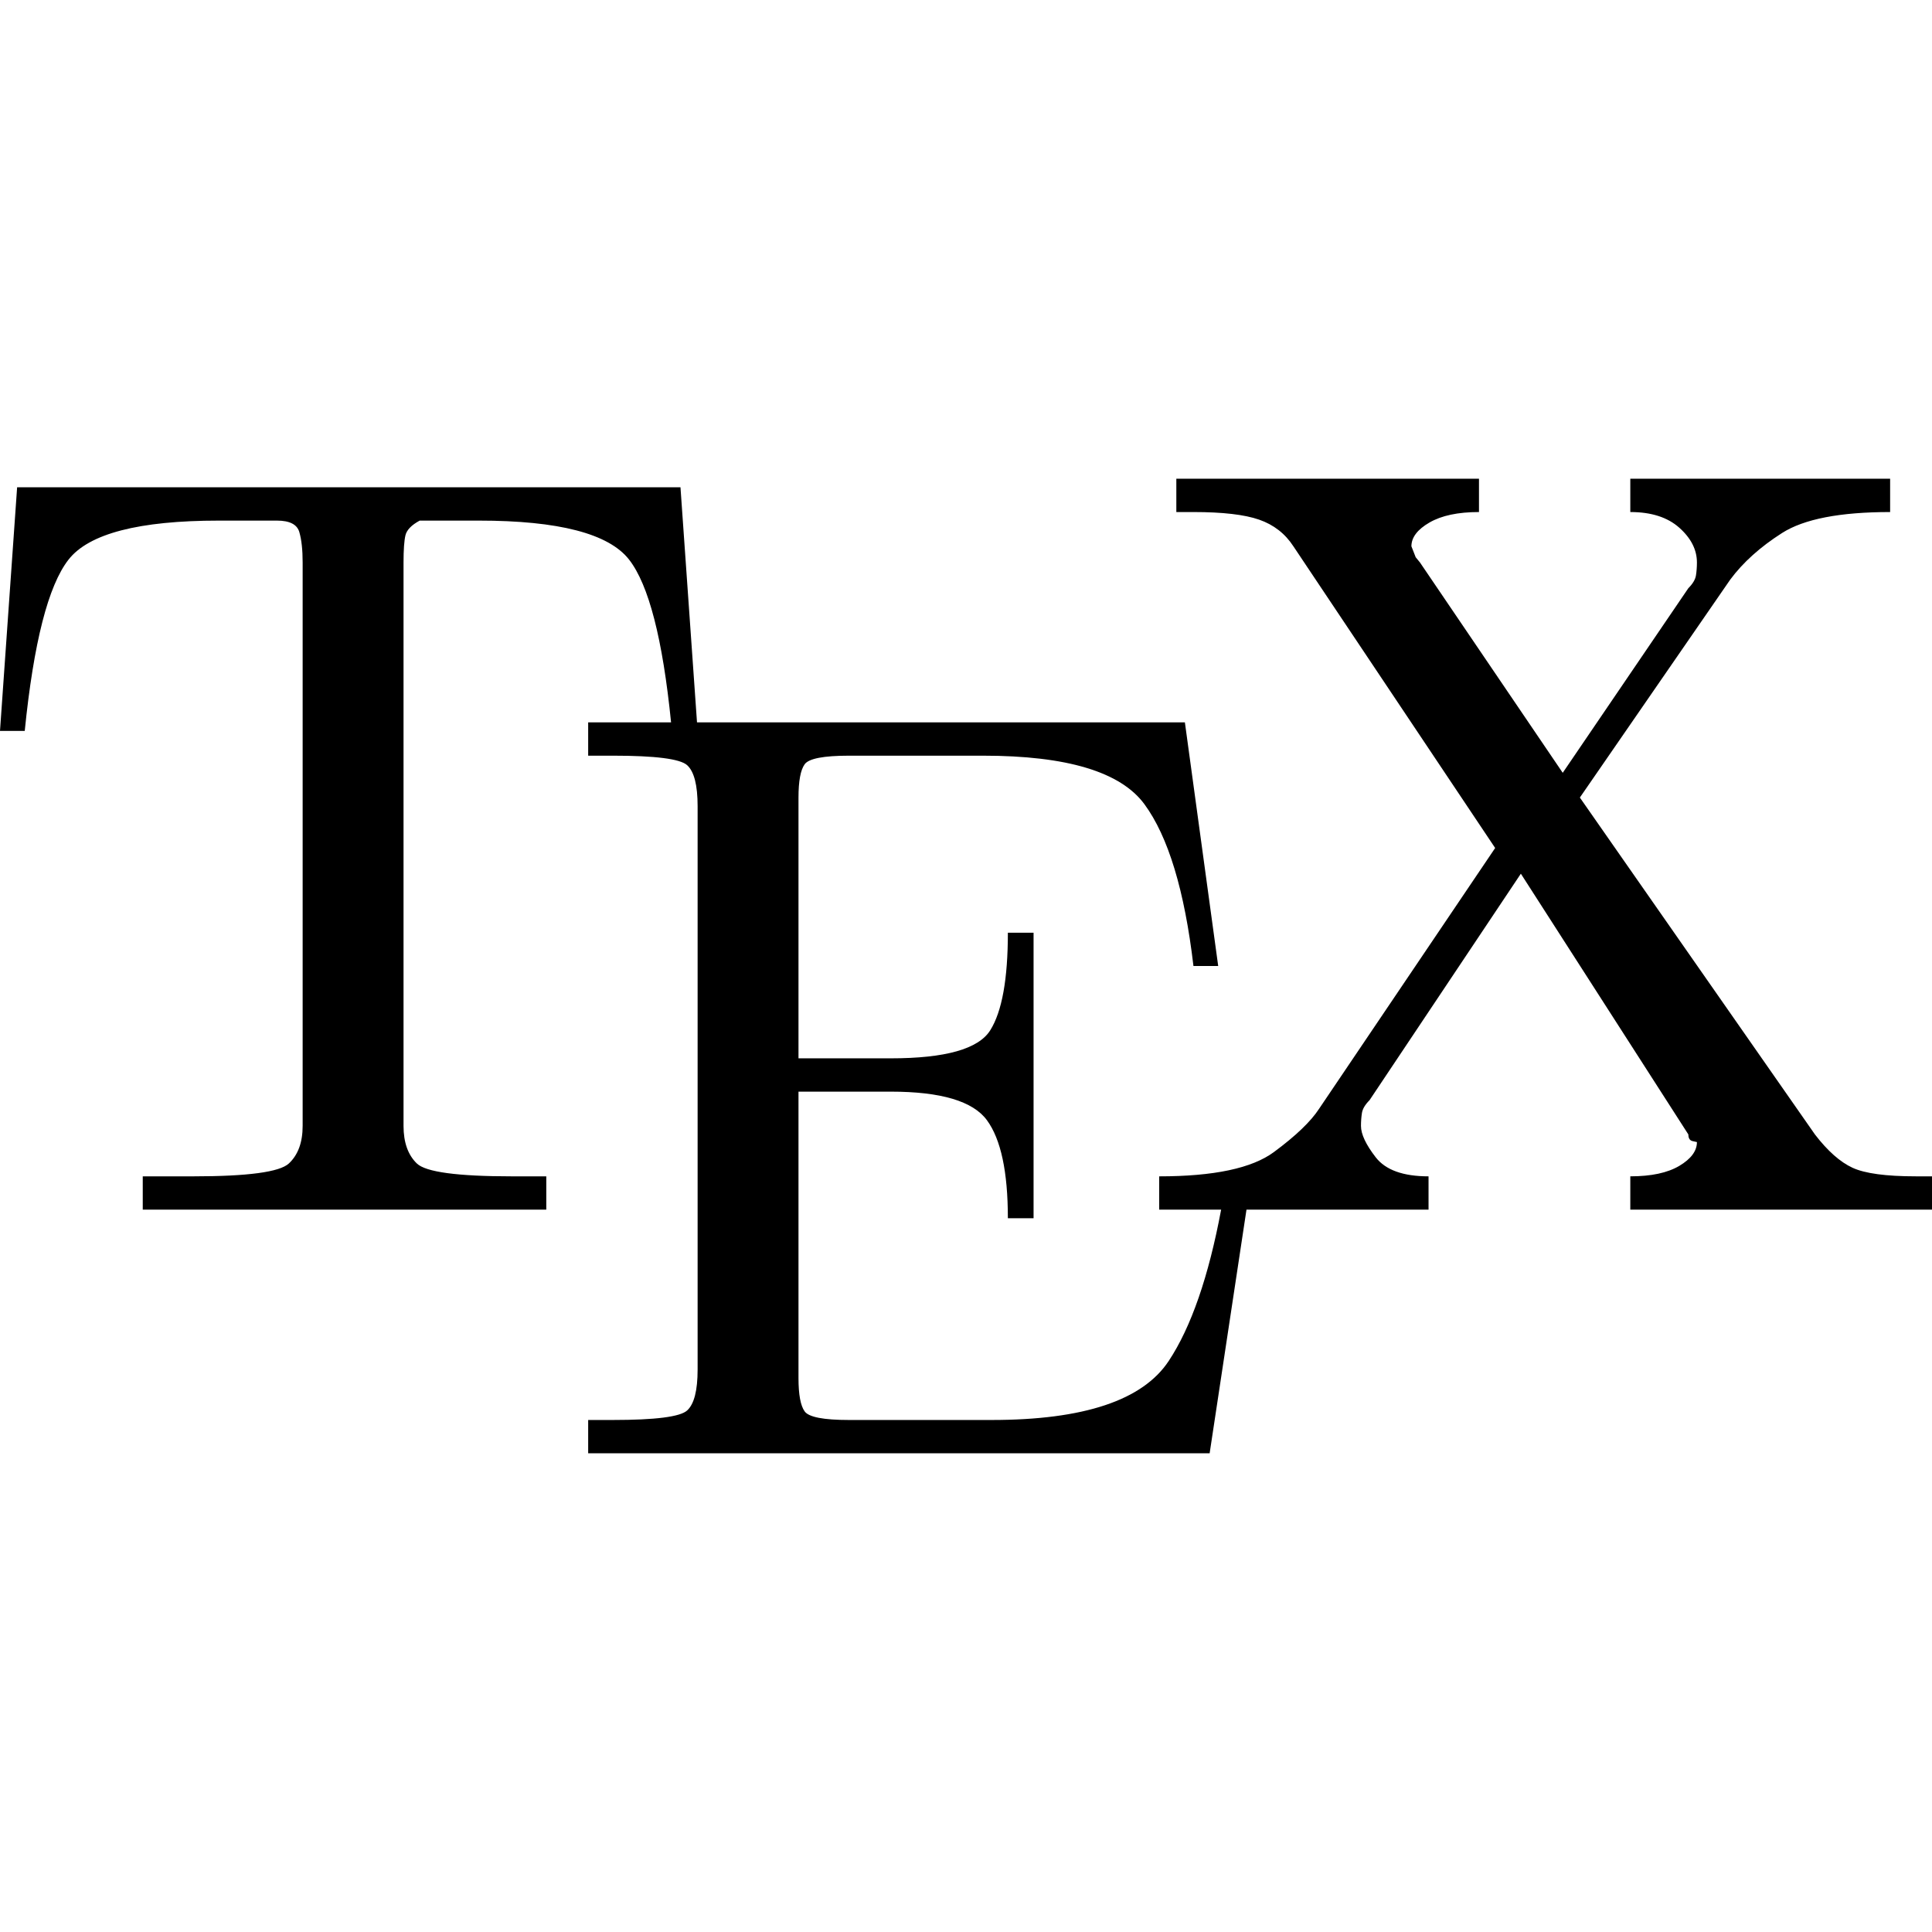
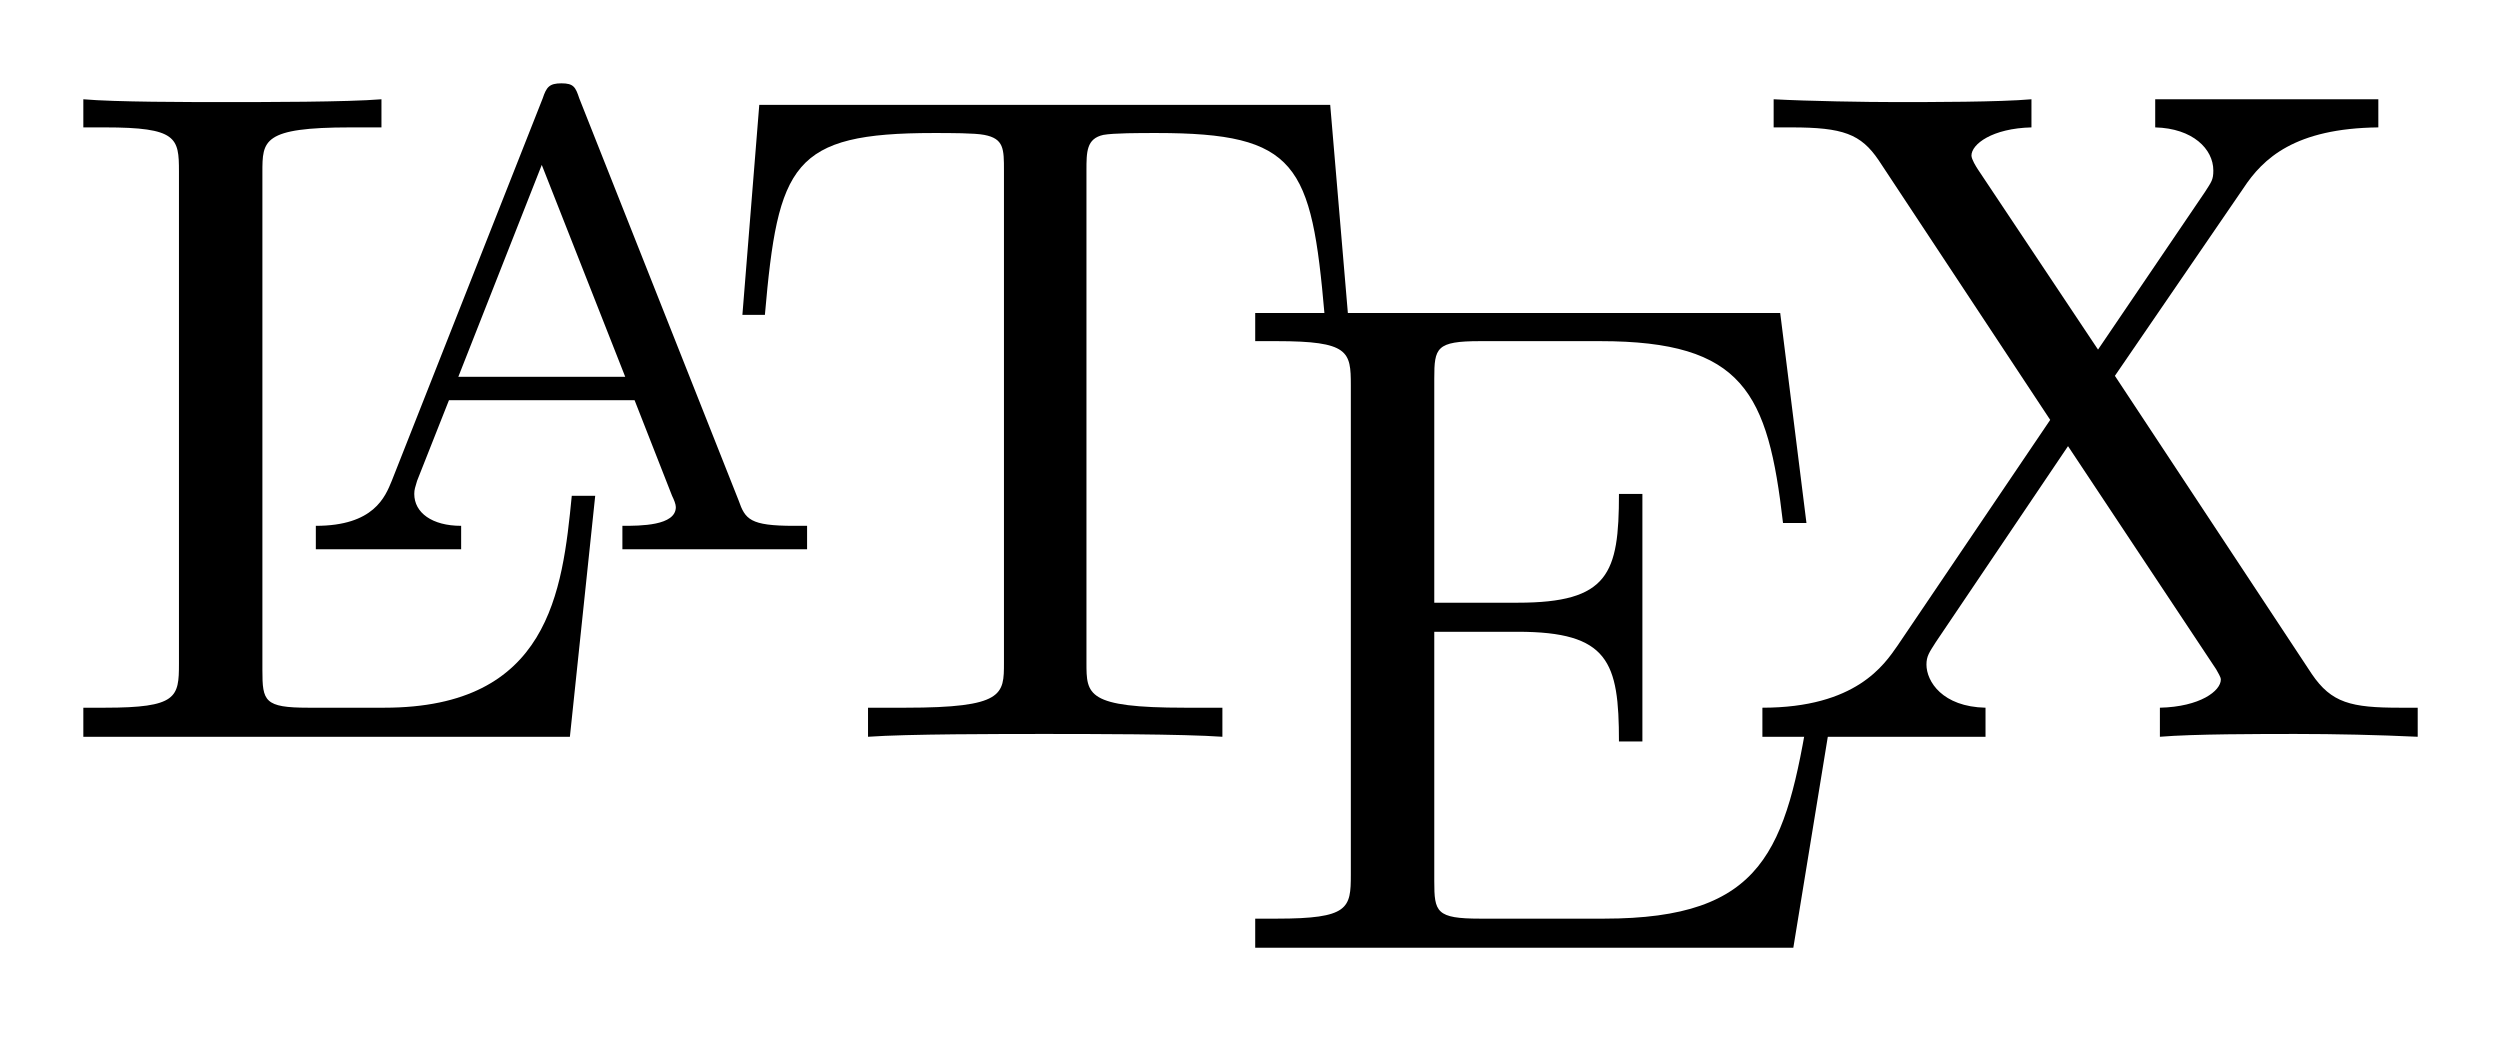
- <svg xmlns="http://www.w3.org/2000/svg" version="1.1" width="512" height="512">
-   <path d="M507.712 311.74c-7.903 0-13.493-0.757-16.772-2.27s-6.599-4.456-9.962-8.827l-62.298-89.284 39.85-57.757c3.363-4.54 7.945-8.66 13.746-12.358s15.343-5.549 28.627-5.549v-8.828h-68.855v8.828c5.549 0 9.878 1.387 12.989 4.161s4.666 5.843 4.666 9.206c0 1.177-0.084 2.312-0.252 3.405s-0.841 2.228-2.018 3.405l-33.293 48.93-37.832-55.74-1.135-1.387c0 0-0.378-0.967-1.135-2.9 0-2.354 1.598-4.456 4.792-6.305s7.567-2.774 13.115-2.774v-8.828h-80.205v8.828h4.54c7.735 0 13.536 0.673 17.403 2.018s6.894 3.699 9.080 7.062l53.47 79.952-46.66 69.108c-2.186 3.363-6.18 7.188-11.981 11.476s-15.932 6.432-30.392 6.432v8.827h16.413c-3.319 17.739-7.947 31.114-13.892 40.103-6.894 10.425-22.531 15.637-46.913 15.637h-37.833c-6.726 0-10.635-0.757-11.728-2.27s-1.639-4.456-1.639-8.827v-75.917h24.465c13.284 0 21.774 2.522 25.474 7.567s5.549 13.704 5.549 25.978h6.81v-75.665h-6.81c0 12.274-1.555 20.892-4.666 25.852s-11.896 7.44-26.357 7.44h-24.465v-69.108c0-4.372 0.547-7.315 1.639-8.827s5.002-2.27 11.728-2.27h35.563c22.195 0 36.445 4.287 42.75 12.863s10.635 22.868 12.989 42.877h6.558l-8.827-64.567h-129.294l-4.381-62.298h-175.795l-4.54 64.567h6.558c2.354-23.372 6.222-38.505 11.602-45.399s18.664-10.341 39.85-10.341h15.386c3.363 0 5.338 1.009 5.927 3.026s0.883 4.708 0.883 8.071v149.313c0 4.372-1.219 7.692-3.657 9.962s-10.888 3.405-25.348 3.405h-13.367v8.827h106.94v-8.827h-9.080c-14.46 0-22.868-1.135-25.221-3.405s-3.531-5.591-3.531-9.962v-149.313c0-3.363 0.168-5.759 0.504-7.188s1.597-2.732 3.784-3.91h15.638c21.186 0 34.469 3.447 39.85 10.341 5.202 6.666 8.907 21.058 11.123 43.129h-21.968v8.827h6.558c11.266 0 17.823 0.841 19.673 2.522s2.774 5.297 2.774 10.845v149.313c0 5.549-0.925 9.164-2.774 10.846s-8.407 2.522-19.673 2.522h-6.558v8.827h164.697l9.763-64.567h48.247v-8.827c-6.726 0-11.392-1.682-13.998-5.045s-3.909-6.137-3.909-8.323c0-1.177 0.084-2.312 0.252-3.405s0.841-2.228 2.017-3.405l40.103-60.028 44.39 69.107c0 1.009 0.378 1.598 1.135 1.765l1.135 0.252c0 2.354-1.555 4.456-4.666 6.305s-7.44 2.774-12.989 2.774v8.827h79.952v-8.827h-4.288z" />
+ <svg xmlns="http://www.w3.org/2000/svg" height="500" overflow="scroll" width="1200">
+   <path d="m5.46 4.23h-.25c-.1 1.02-.24 2.26-2 2.26h-.81c-.47 0-.49-.07-.49-.4v-5.31c0-.34 0-.48.94-.48h.33v-.3c-.36.03-1.26.03-1.67.03-.39 0-1.17 0-1.51-.03v.3h.23c.77 0 .79.11.79.47v5.25c0 .36-.02.47-.79.47h-.23v.31h5.19z" transform="matrix(45 0 0 45 40 47.65)" />
+   <path d="m2.81.16c-.04-.12-.06-.16-.19-.16s-.16.04-.2.16l-1.61 4.08c-.07.17-.19.48-.81.48v.25h1.55v-.25c-.31 0-.5-.14-.5-.34 0-.05.01-.07.03-.14 0 0 .34-.86.34-.86h1.98l.4 1.02c.02.04.04.09.04.12 0 .2-.38.2-.57.2v.25h1.97v-.25h-.14c-.47 0-.52-.07-.59-.27 0 0-1.7-4.29-1.7-4.29zm-.4.71.89 2.26h-1.78z" transform="matrix(45 0 0 45 151.6 40)" />
+   <path d="m6.27 0h-6.09s-.18 2.24-.18 2.24h.24c.14-1.61.29-1.94 1.8-1.94.18 0 .44 0 .54.02.21.04.21.15.21.38v5.25c0 .34 0 .48-1.05.48h-.4v.31c.41-.03 1.42-.03 1.88-.03s1.49 0 1.9.03v-.31h-.4c-1.05 0-1.05-.14-1.05-.48v-5.25c0-.2 0-.34.18-.38.11-.02.38-.02.57-.02 1.5 0 1.65.33 1.79 1.94h.25s-.19-2.24-.19-2.24z" transform="matrix(45 0 0 45 356.35 50.35)" />
+   <path d="m6.16 4.2h-.25c-.25 1.53-.48 2.26-2.19 2.26h-1.32c-.47 0-.49-.07-.49-.4v-2.66h.89c.97 0 1.08.32 1.08 1.17h.25v-2.64h-.25c0 .85-.11 1.16-1.08 1.16h-.89v-2.39c0-.33.02-.4.49-.4h1.28c1.53 0 1.79.55 1.95 1.94h.25l-.28-2.24h-5.6v.3h.23c.77 0 .79.11.79.47v5.22c0 .36-.02.47-.79.47h-.23v.31h5.74z" transform="matrix(45 0 0 45 602.5 150.25)" />
+   <path d="m3.76 2.95 1.37-2c.21-.32.55-.64 1.44-.65v-.3h-2.38v.3c.4.01.62.23.62.46 0 .1-.02.12-.09.23 0 0-1.14 1.68-1.14 1.68l-1.28-1.92c-.02-.03-.07-.11-.07-.15 0-.12.22-.29.64-.3v-.3c-.34.03-1.07.03-1.45.03-.31 0-.93-.01-1.3-.03v.3h.19c.55 0 .74.07.93.35 0 0 1.83 2.77 1.83 2.77l-1.63 2.41c-.14.2-.44.66-1.44.66v.31h2.38v-.31c-.46-.01-.63-.28-.63-.46 0-.09.03-.13.1-.24l1.41-2.09 1.58 2.38c.02.04.05.08.05.11 0 .12-.22.29-.65.3v.31c.35-.03 1.08-.03 1.45-.03.42 0 .88.01 1.3.03v-.31h-.19c-.52 0-.73-.05-.94-.36 0 0-2.1-3.18-2.1-3.18z" transform="matrix(45 0 0 45 845.95 47.65)" />
</svg>
